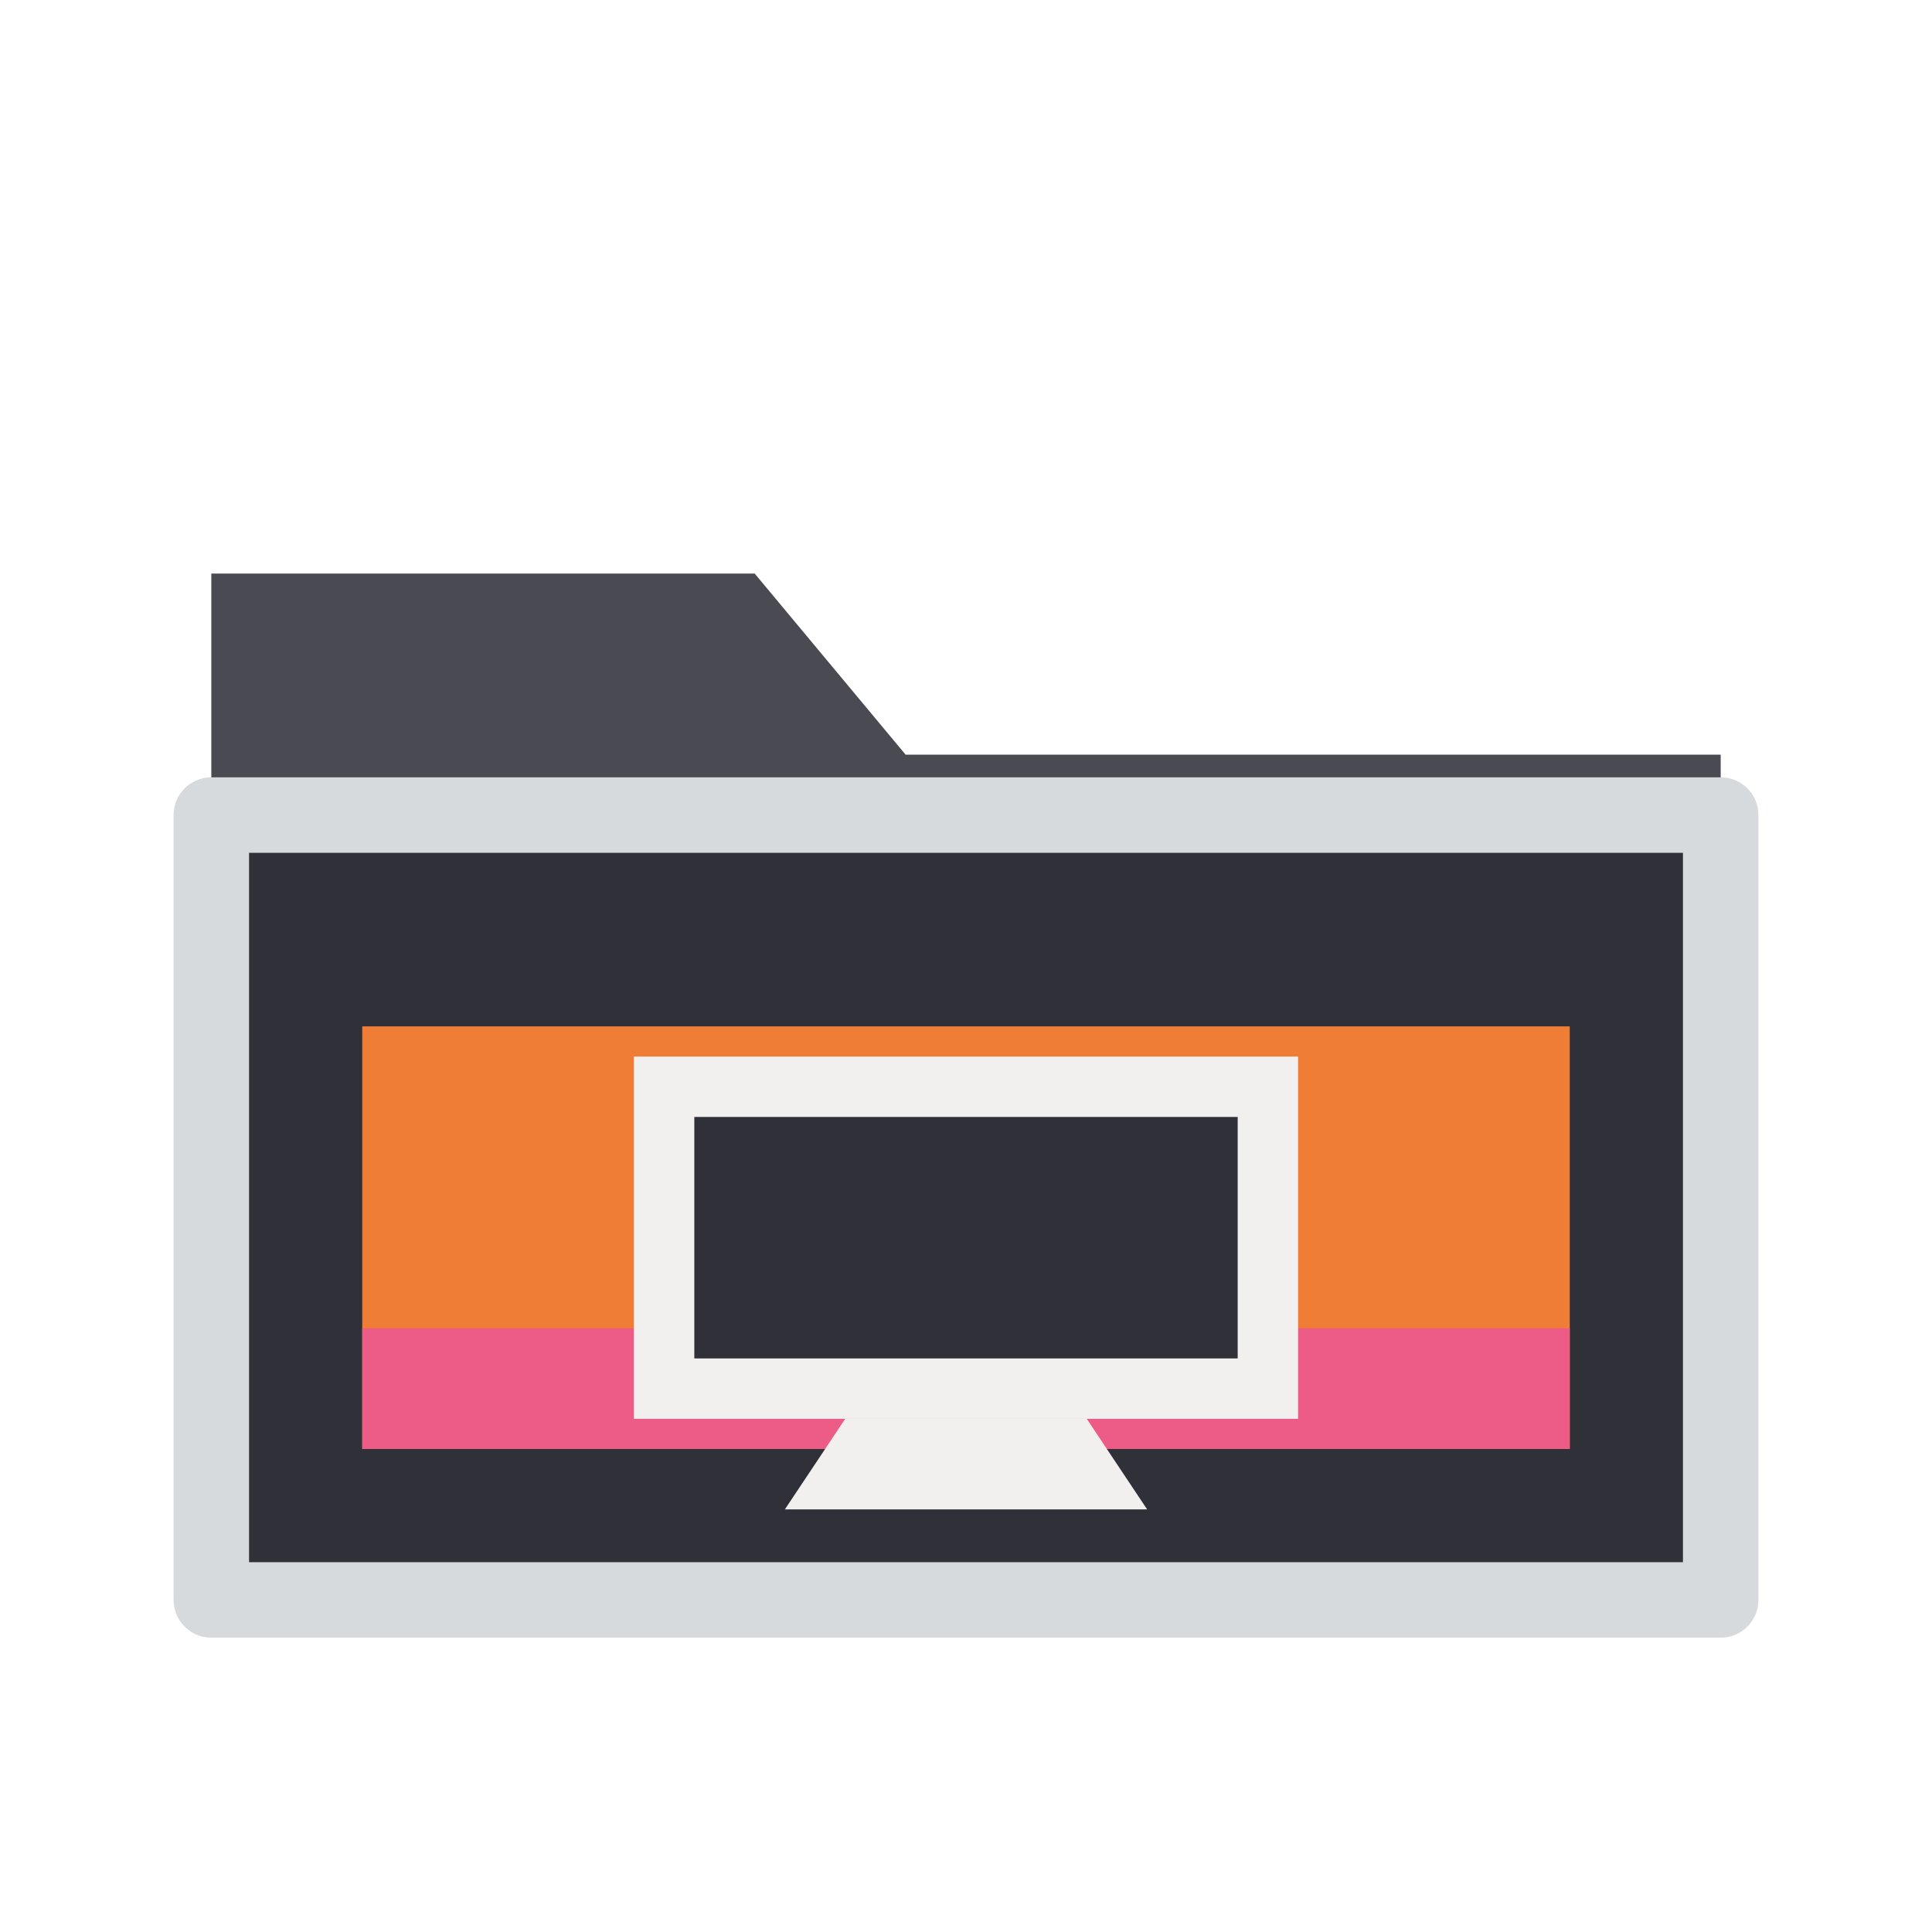
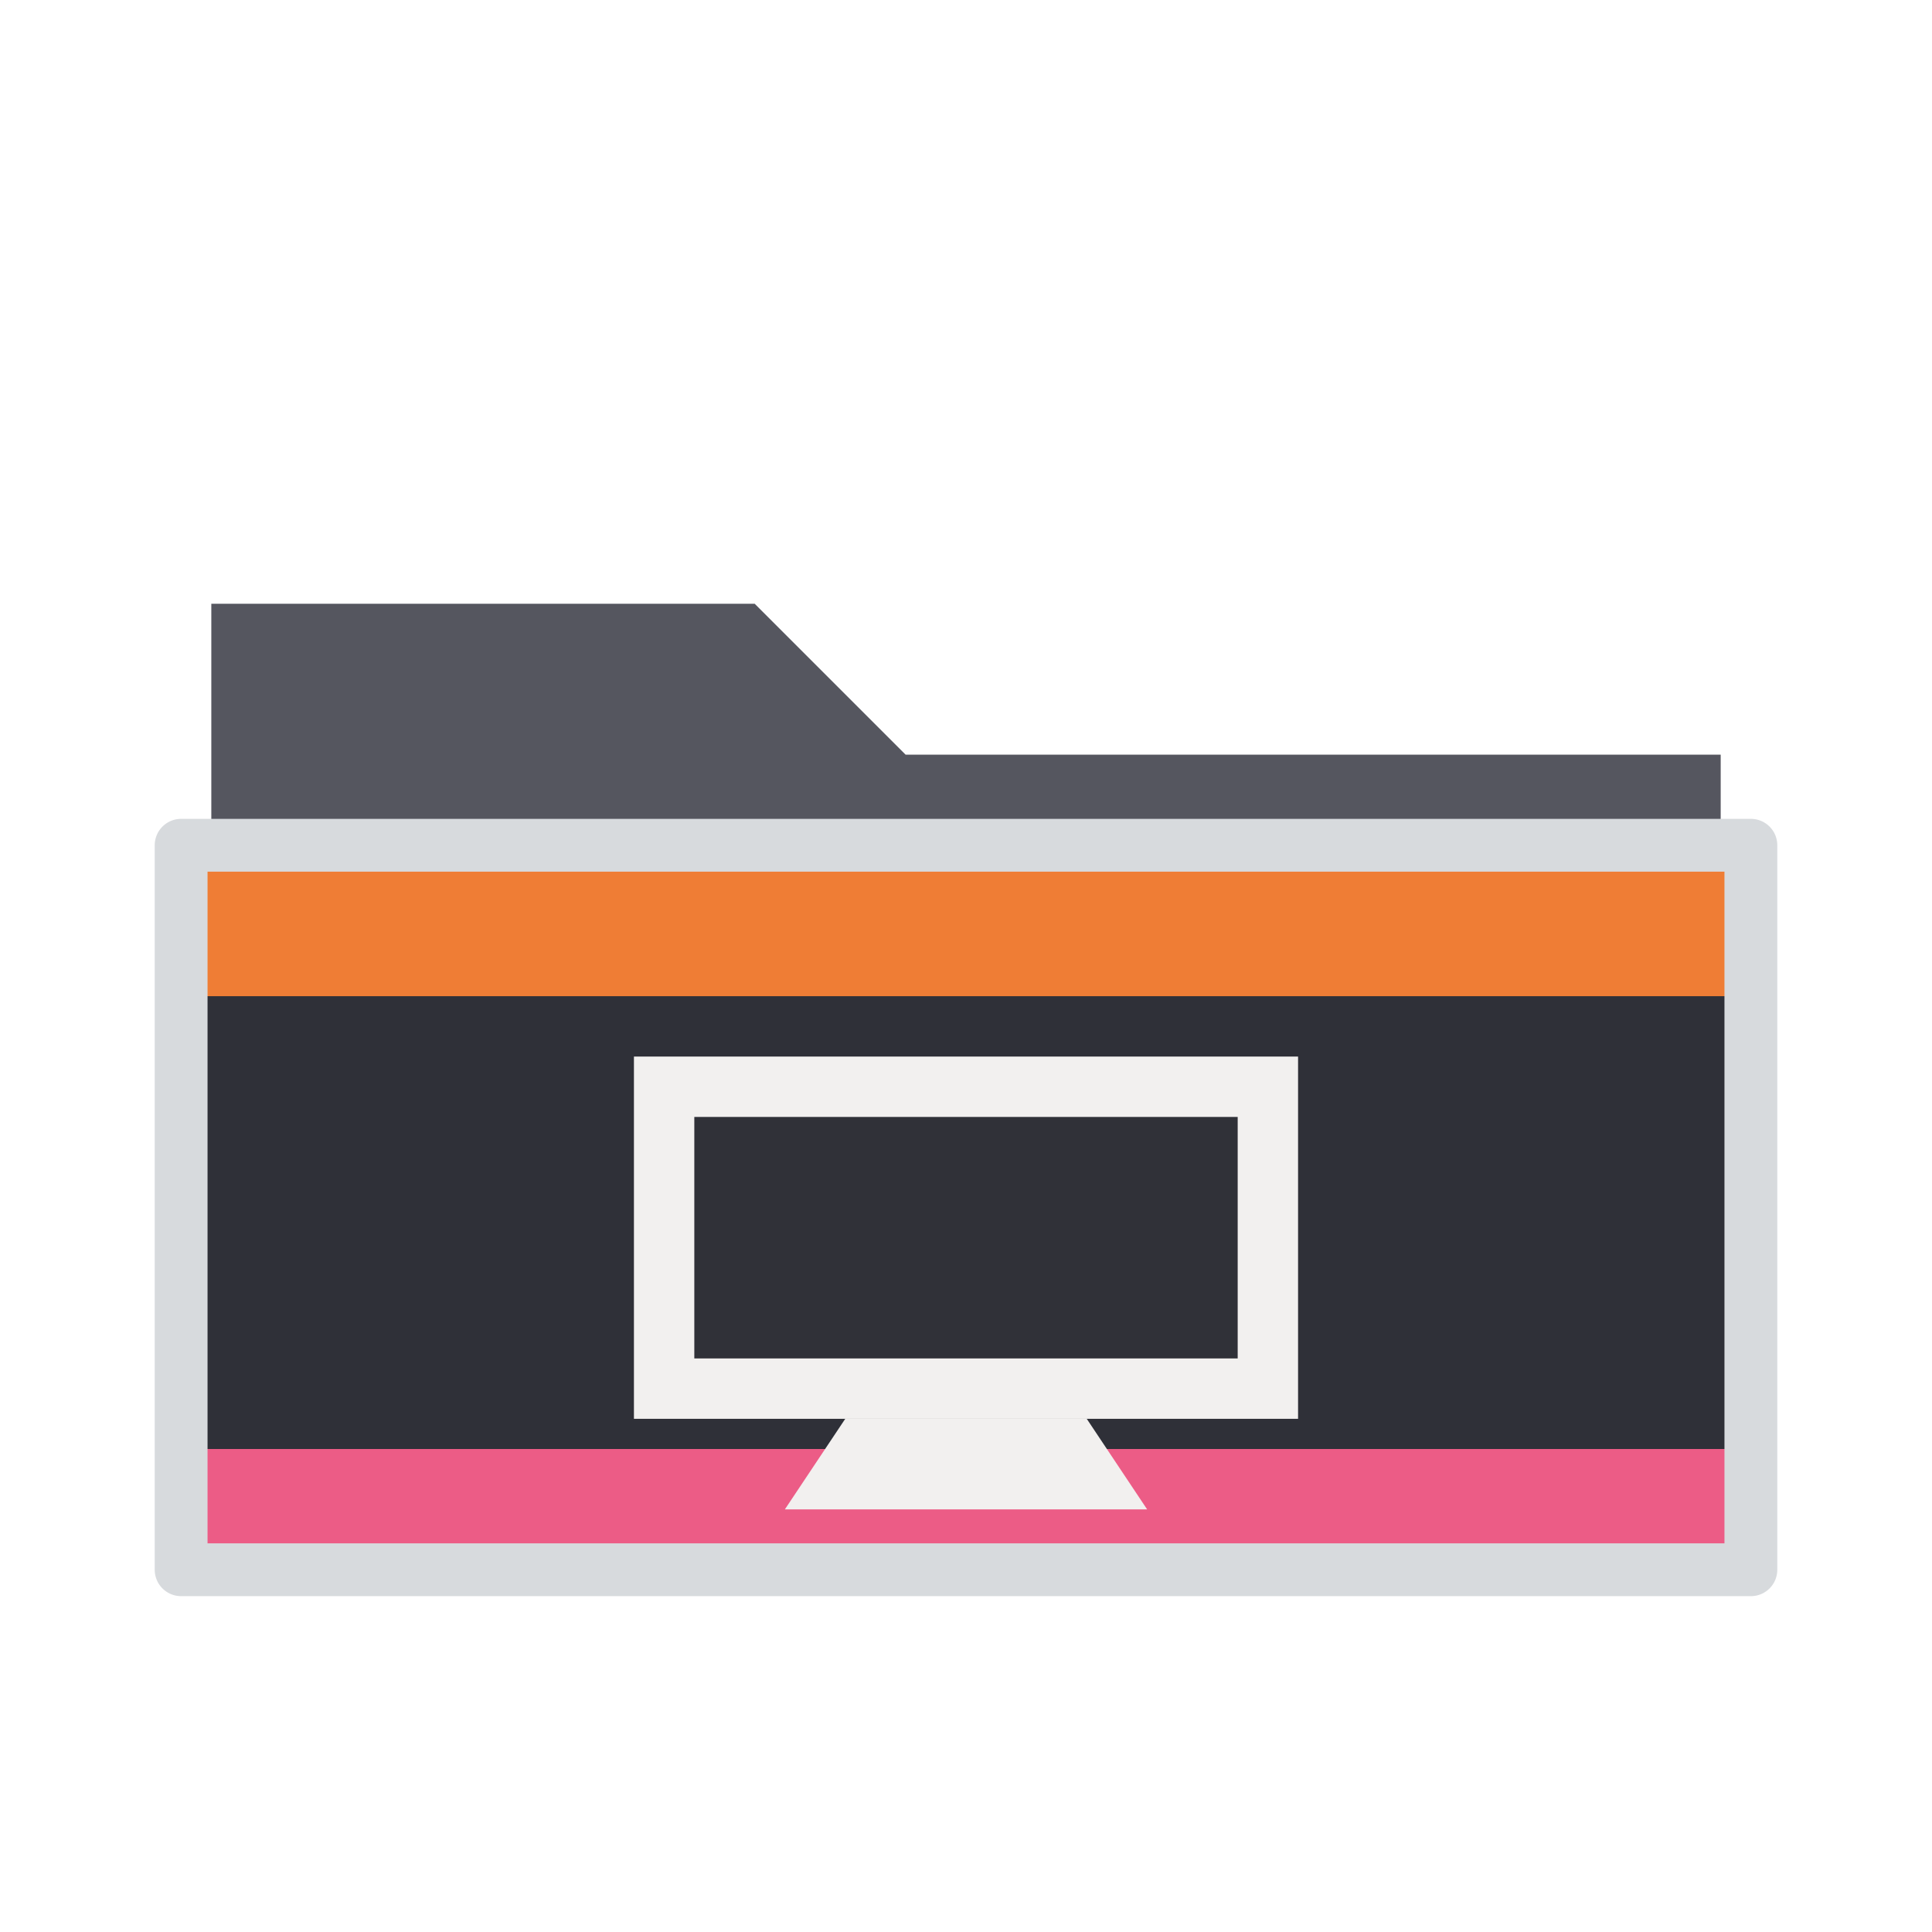
<svg xmlns="http://www.w3.org/2000/svg" width="64" height="64" viewBox="0 0 64 64">
-   <path d="M7 19h18l5 6h27v8H7z" fill="#4a4a52" />
-   <path d="M7 27h50v26H7z" fill="#303138" />
-   <path d="M7 27h50v26H7z" fill="none" stroke="#d7dadd" stroke-width="2.5" stroke-linejoin="round" />
-   <path d="M12 34h40v14H12z" fill="#ef7d35" />
-   <path d="M12 44h40v4H12z" fill="#ec5c86" />
+   <path d="M7 20h18l5 5h27v7H7z" fill="#55565f" />
+   <path d="M6 28h52v24H6z" fill="#2f3038" />
+   <path d="M6 28h52v5H6z" fill="#ef7d35" />
+   <path d="M6 48h52v4H6z" fill="#ec5c86" />
+   <path d="M6 28h52v24H6z" fill="none" stroke="#d7dadd" stroke-width="1.75" stroke-linejoin="round" />
  <path d="M22 36h20v10H22z" fill="#303138" stroke="#f2f0ef" stroke-width="2" />
  <path d="M28 47h8l2 3H26z" fill="#f2f0ef" />
</svg>
